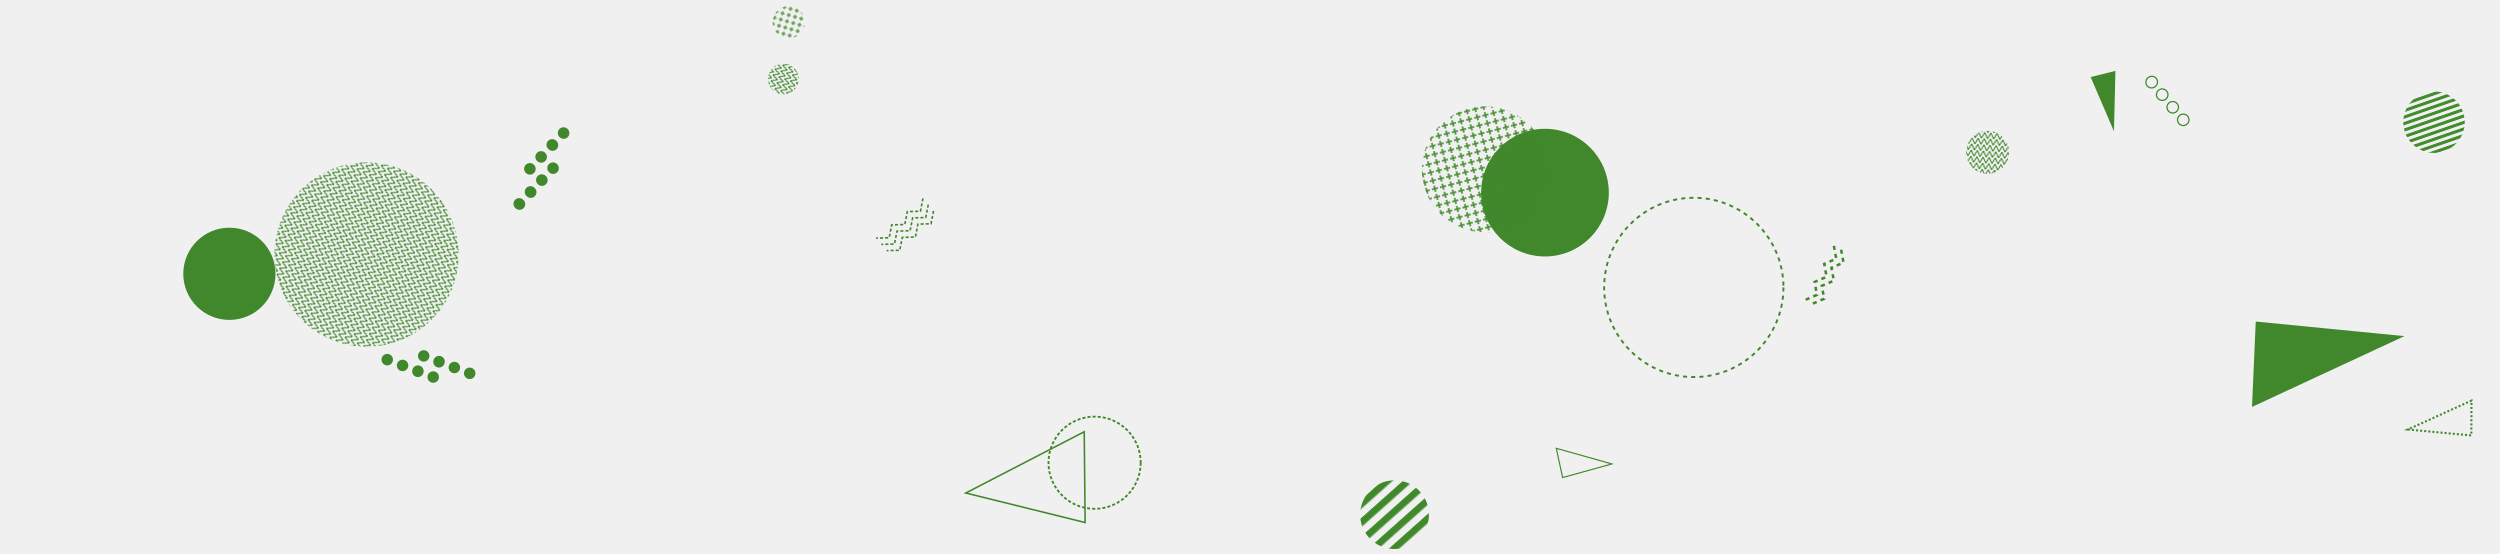
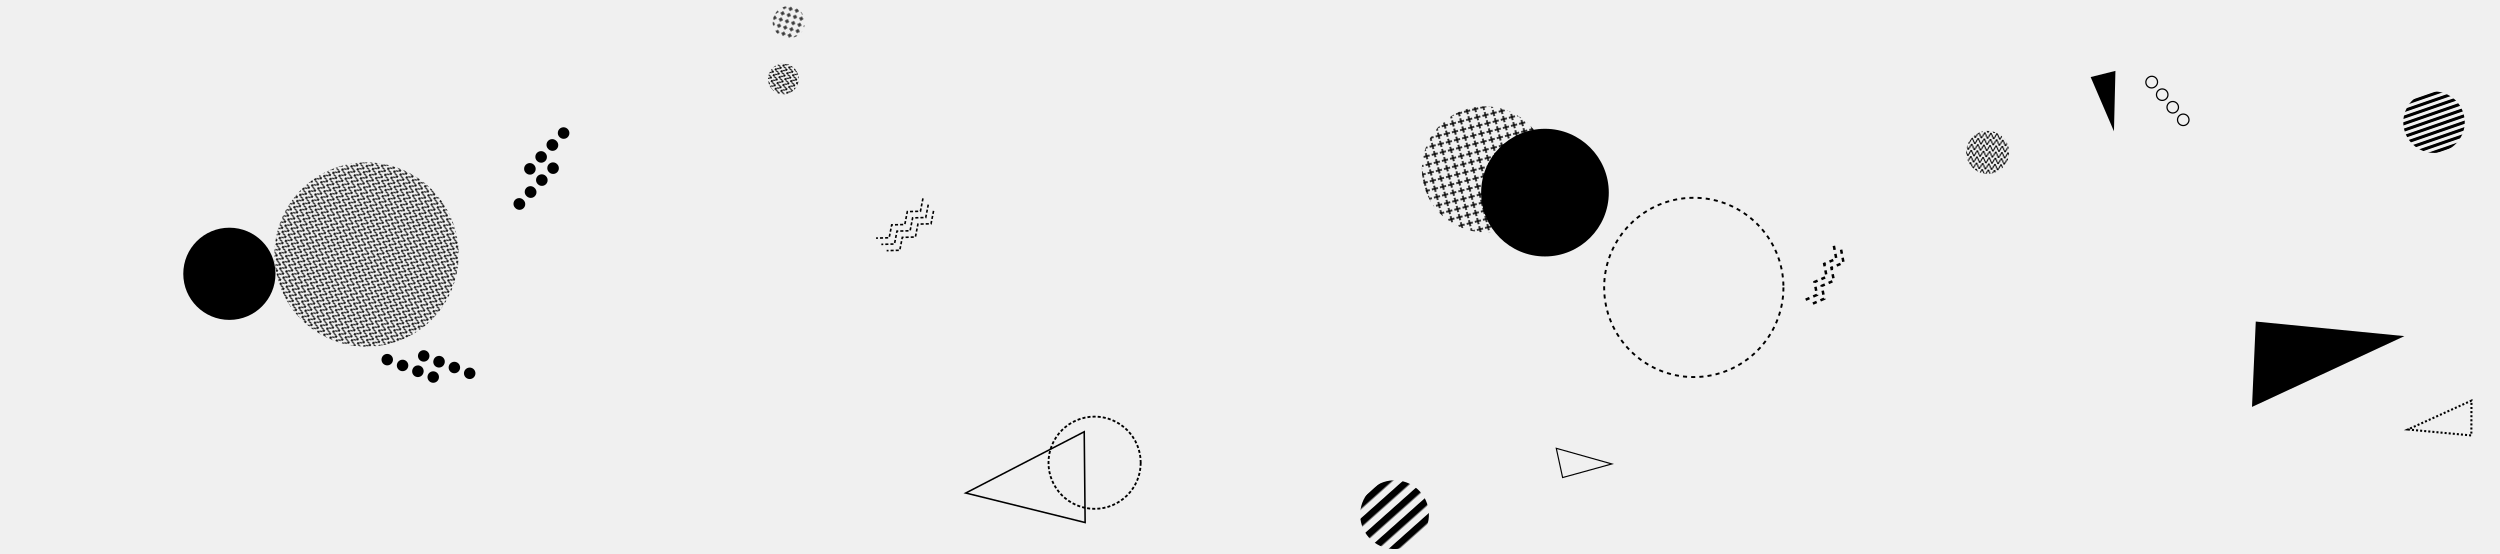
<svg xmlns="http://www.w3.org/2000/svg" width="2440" height="540" preserveAspectRatio="none">
  <g mask="url(&quot;#a&quot;)" fill="none">
    <path d="M0 0h2440v540H0z" />
    <path clip-path="url(&quot;#b&quot;)" fill="url(#c)" transform="rotate(115.43 357.78 248.43)" d="M177.96 68.61H537.6v359.64H177.96z" />
-     <circle r="45" cx="1068.33" cy="451.62" stroke="#40882b" stroke-width="1.82" stroke-dasharray="3, 2" />
-     <circle r="62.3" cx="1507.89" cy="188" fill="#40882b" />
-     <path d="M428.08 369.98a5.6 5.6 0 1 0-10.48-3.96 5.6 5.6 0 1 0 10.48 3.96zm-14.97-5.66a5.6 5.6 0 1 0-10.47-3.97 5.6 5.6 0 1 0 10.47 3.97zm-14.96-5.67a5.6 5.6 0 1 0-10.48-3.96 5.6 5.6 0 1 0 10.48 3.96zm-14.96-5.66a5.6 5.6 0 1 0-10.48-3.96 5.6 5.6 0 1 0 10.48 3.96zm80.48 13.35a5.6 5.6 0 1 0-10.48-3.96 5.6 5.6 0 1 0 10.48 3.96zm-14.96-5.66a5.6 5.6 0 1 0-10.48-3.96 5.6 5.6 0 1 0 10.48 3.96zm-14.97-5.66a5.6 5.6 0 1 0-10.47-3.97 5.6 5.6 0 1 0 10.47 3.97zm-14.96-5.67a5.6 5.6 0 1 0-10.48-3.96 5.6 5.6 0 1 0 10.48 3.96z" fill="#40882b" />
+     <circle r="45" cx="1068.33" cy="451.62" stroke="#000" stroke-width="1.82" stroke-dasharray="3, 2" />
+     <circle r="62.3" cx="1507.89" cy="188" fill="#000" />
+     <path d="M428.08 369.98a5.6 5.6 0 1 0-10.48-3.96 5.6 5.6 0 1 0 10.48 3.96zm-14.97-5.66a5.6 5.6 0 1 0-10.47-3.97 5.6 5.6 0 1 0 10.47 3.97zm-14.96-5.67a5.6 5.6 0 1 0-10.48-3.96 5.6 5.6 0 1 0 10.48 3.96zm-14.96-5.66a5.6 5.6 0 1 0-10.48-3.96 5.6 5.6 0 1 0 10.48 3.96zm80.48 13.35a5.6 5.6 0 1 0-10.48-3.96 5.6 5.6 0 1 0 10.48 3.96zm-14.96-5.66a5.6 5.6 0 1 0-10.48-3.96 5.6 5.6 0 1 0 10.48 3.96zm-14.97-5.66a5.6 5.6 0 1 0-10.47-3.97 5.6 5.6 0 1 0 10.47 3.97zm-14.96-5.67a5.6 5.6 0 1 0-10.48-3.96 5.6 5.6 0 1 0 10.48 3.96z" fill="#000" />
    <path clip-path="url(&quot;#d&quot;)" fill="url(#e)" transform="rotate(75.66 1449.27 165.32)" d="M1326.27 42.32h246v246h-246z" />
-     <path d="M513.34 168.88a5.6 5.6 0 1 0 7.68-8.15 5.6 5.6 0 1 0-7.68 8.15zm10.97-11.65a5.6 5.6 0 1 0 7.68-8.15 5.6 5.6 0 1 0-7.68 8.15zm10.97-11.65a5.6 5.6 0 1 0 7.67-8.15 5.6 5.6 0 1 0-7.67 8.15zm10.96-11.65a5.6 5.6 0 1 0 7.68-8.15 5.6 5.6 0 1 0-7.68 8.15zm-43.18 69.22a5.6 5.6 0 1 0 7.67-8.15 5.6 5.6 0 1 0-7.67 8.15zm10.97-11.65a5.6 5.6 0 1 0 7.67-8.15 5.6 5.6 0 1 0-7.67 8.15zm10.96-11.65a5.6 5.6 0 1 0 7.68-8.15 5.6 5.6 0 1 0-7.68 8.15zm10.97-11.65a5.6 5.6 0 1 0 7.68-8.15 5.6 5.6 0 1 0-7.68 8.15z" fill="#40882b" />
-     <path d="m1518.92 437.54 54.23 15.27-48.027 13.277z" stroke="#40882b" stroke-width="1.13" />
+     <path d="M513.34 168.88a5.6 5.6 0 1 0 7.68-8.15 5.6 5.6 0 1 0-7.68 8.15zm10.97-11.65a5.6 5.6 0 1 0 7.68-8.15 5.6 5.6 0 1 0-7.68 8.15zm10.97-11.65a5.6 5.6 0 1 0 7.67-8.15 5.6 5.6 0 1 0-7.67 8.15zm10.96-11.65a5.6 5.6 0 1 0 7.68-8.15 5.6 5.6 0 1 0-7.68 8.15zm-43.18 69.22a5.6 5.6 0 1 0 7.67-8.15 5.6 5.6 0 1 0-7.67 8.15zm10.97-11.65a5.6 5.6 0 1 0 7.67-8.15 5.6 5.6 0 1 0-7.67 8.15zm10.96-11.65a5.6 5.6 0 1 0 7.68-8.15 5.6 5.6 0 1 0-7.68 8.15zm10.97-11.65a5.6 5.6 0 1 0 7.68-8.15 5.6 5.6 0 1 0-7.68 8.15z" fill="#000" />
+     <path d="m1518.92 437.54 54.23 15.27-48.027 13.277z" stroke="#000" stroke-width="1.13" />
    <path clip-path="url(&quot;#f&quot;)" fill="url(#g)" transform="rotate(318.32 1361.08 502.32)" d="M1293.98 435.22h134.2v134.2h-134.2z" />
-     <path d="m1058.2 421.39-115.64 59.8 116.521 28.801z" stroke="#40882b" stroke-width="1.53" />
-     <path d="m2063.22 128.16 1.44-58.99-24.174 6.041z" fill="#40882b" />
-     <path d="m911.15 205.82-2.46 12.57-12.8.36-2.45 12.57-12.8.37-2.46 12.57-12.8.36m40.6-44.9-2.46 12.57-12.8.36-2.45 12.57-12.81.36-2.45 12.57-12.8.37m40.59-44.9-2.45 12.56-12.8.37-2.46 12.57-12.8.36-2.45 12.57-12.8.36" stroke="#40882b" stroke-width="1.59" stroke-dasharray="3, 2" />
+     <path d="m1058.2 421.39-115.64 59.8 116.521 28.801z" stroke="#000" stroke-width="1.53" />
+     <path d="m2063.22 128.16 1.44-58.99-24.174 6.041z" fill="#000" />
+     <path d="m911.15 205.82-2.46 12.57-12.8.36-2.45 12.57-12.8.37-2.46 12.57-12.8.36m40.6-44.9-2.46 12.57-12.8.36-2.45 12.57-12.81.36-2.45 12.57-12.8.37m40.59-44.9-2.45 12.56-12.8.37-2.46 12.57-12.8.36-2.45 12.57-12.8.36" stroke="#000" stroke-width="1.59" stroke-dasharray="3, 2" />
    <path clip-path="url(&quot;#h&quot;)" fill="url(#i)" transform="rotate(195.98 769.86 21.68)" d="M738.36-9.82h63v63h-63z" />
-     <path d="m2350.08 419.19 61.95 5.8.12-33.995z" stroke="#40882b" stroke-width="2.03" stroke-dasharray="2, 2" />
+     <path d="m2350.08 419.19 61.95 5.8.12-33.995z" stroke="#000" stroke-width="2.03" stroke-dasharray="2, 2" />
    <path clip-path="url(&quot;#j&quot;)" fill="url(#k)" transform="rotate(160.9 2375.61 119.26)" d="M2315.61 59.26h120v120h-120z" />
    <path clip-path="url(&quot;#l&quot;)" fill="url(#m)" transform="rotate(183.96 1939.94 148.72)" d="M1897.94 106.72h84v84h-84z" />
    <path clip-path="url(&quot;#n&quot;)" fill="url(#o)" transform="rotate(288.56 764.57 77.05)" d="M734.57 47.05h60v60h-60z" />
-     <circle r="45" cx="223.88" cy="267.23" fill="#40882b" />
-     <path d="M2096.47 75.84a5.6 5.6 0 1 0 7.18 8.59 5.6 5.6 0 1 0-7.18-8.59zm10.26 12.27a5.6 5.6 0 1 0 7.19 8.59 5.6 5.6 0 1 0-7.19-8.59zm10.27 12.27a5.6 5.6 0 1 0 7.19 8.59 5.6 5.6 0 1 0-7.19-8.59zm10.27 12.27a5.6 5.6 0 1 0 7.19 8.59 5.6 5.6 0 1 0-7.19-8.59z" stroke="#40882b" stroke-width="1.23" />
-     <path d="m2346.69 328.06-145.06-14.23-3.678 83.323z" fill="#40882b" />
-     <path d="m1796.92 243.71 2.34 12.59-11.77 5.05 2.35 12.59-11.77 5.05 2.34 12.59-11.77 5.04m21.22-56.68 2.35 12.59-11.77 5.05 2.34 12.59-11.77 5.04 2.34 12.59-11.77 5.05" stroke="#40882b" stroke-width="2.47" stroke-dasharray="4, 4" />
-     <circle r="87.498" cx="1653.15" cy="280.52" stroke="#40882b" stroke-width="1.9" stroke-dasharray="4, 4" />
+     <circle r="45" cx="223.88" cy="267.23" fill="#000" />
+     <path d="M2096.47 75.84a5.6 5.6 0 1 0 7.18 8.59 5.6 5.6 0 1 0-7.18-8.59zm10.26 12.27a5.6 5.6 0 1 0 7.19 8.59 5.6 5.6 0 1 0-7.19-8.59zm10.27 12.27a5.6 5.6 0 1 0 7.19 8.59 5.6 5.6 0 1 0-7.19-8.59zm10.27 12.27a5.6 5.6 0 1 0 7.19 8.59 5.6 5.6 0 1 0-7.19-8.59z" stroke="#000" stroke-width="1.23" />
+     <path d="m2346.69 328.06-145.06-14.23-3.678 83.323z" fill="#000" />
+     <path d="m1796.92 243.71 2.34 12.59-11.77 5.05 2.35 12.59-11.77 5.05 2.34 12.59-11.77 5.04m21.22-56.68 2.35 12.59-11.77 5.05 2.34 12.59-11.77 5.04 2.34 12.59-11.77 5.05" stroke="#000" stroke-width="2.47" stroke-dasharray="4, 4" />
+     <circle r="87.498" cx="1653.15" cy="280.52" stroke="#000" stroke-width="1.9" stroke-dasharray="4, 4" />
  </g>
  <defs>
    <clipPath id="b">
      <circle r="89.91" cx="357.78" cy="248.43" />
    </clipPath>
    <clipPath id="d">
      <circle r="61.5" cx="1449.27" cy="165.32" />
    </clipPath>
    <clipPath id="f">
      <circle r="33.55" cx="1361.08" cy="502.32" />
    </clipPath>
    <clipPath id="h">
      <circle r="15.75" cx="769.86" cy="21.68" />
    </clipPath>
    <clipPath id="j">
      <circle r="30" cx="2375.61" cy="119.26" />
    </clipPath>
    <clipPath id="l">
      <circle r="21" cx="1939.94" cy="148.72" />
    </clipPath>
    <clipPath id="n">
      <circle r="15" cx="764.57" cy="77.05" />
    </clipPath>
    <pattern x="0" y="0" width="6.66" height="6.66" patternUnits="userSpaceOnUse" id="c">
-       <path d="M0 6.66 3.33 0l3.33 6.66" stroke="#40882b" fill="none" />
+       <path d="M0 6.66 3.33 0l3.33 6.66" stroke="#000" fill="none" />
    </pattern>
    <pattern x="0" y="0" width="8.2" height="8.2" patternUnits="userSpaceOnUse" id="e">
-       <path d="M4.1 1v6.2M1 4.1h6.2" stroke="#40882b" fill="none" stroke-width="1.43" />
+       <path d="M4.1 1v6.2M1 4.1h6.2" stroke="#000" fill="none" stroke-width="1.43" />
    </pattern>
    <pattern x="0" y="0" width="134.2" height="13.42" patternUnits="userSpaceOnUse" id="g">
-       <path fill="#40882b" d="M0 0h134.2v6.71H0z" />
+       <path fill="#000" d="M0 0h134.2v6.71H0z" />
      <path fill="rgba(0, 0, 0, 0)" d="M0 6.71h134.2v6.71H0z" />
    </pattern>
    <pattern x="0" y="0" width="6.3" height="6.3" patternUnits="userSpaceOnUse" id="i">
-       <path d="M3.15 1v4.3M1 3.15h4.3" stroke="#40882b" fill="none" />
+       <path d="M3.15 1v4.3M1 3.15h4.3" stroke="#000" fill="none" />
    </pattern>
    <pattern x="0" y="0" width="120" height="6" patternUnits="userSpaceOnUse" id="k">
-       <path fill="#40882b" d="M0 0h120v3H0z" />
+       <path fill="#000" d="M0 0h120v3H0z" />
      <path fill="rgba(0, 0, 0, 0)" d="M0 3h120v3H0z" />
    </pattern>
    <pattern x="0" y="0" width="6" height="6" patternUnits="userSpaceOnUse" id="m">
-       <path d="m0 6 3-6 3 6" stroke="#40882b" fill="none" />
+       <path d="m0 6 3-6 3 6" stroke="#000" fill="none" />
    </pattern>
    <pattern x="0" y="0" width="6" height="6" patternUnits="userSpaceOnUse" id="o">
-       <path d="m0 6 3-6 3 6" stroke="#40882b" fill="none" />
+       <path d="m0 6 3-6 3 6" stroke="#000" fill="none" />
    </pattern>
    <mask id="a">
      <path fill="#fff" d="M0 0h2440v540H0z" />
    </mask>
  </defs>
</svg>
